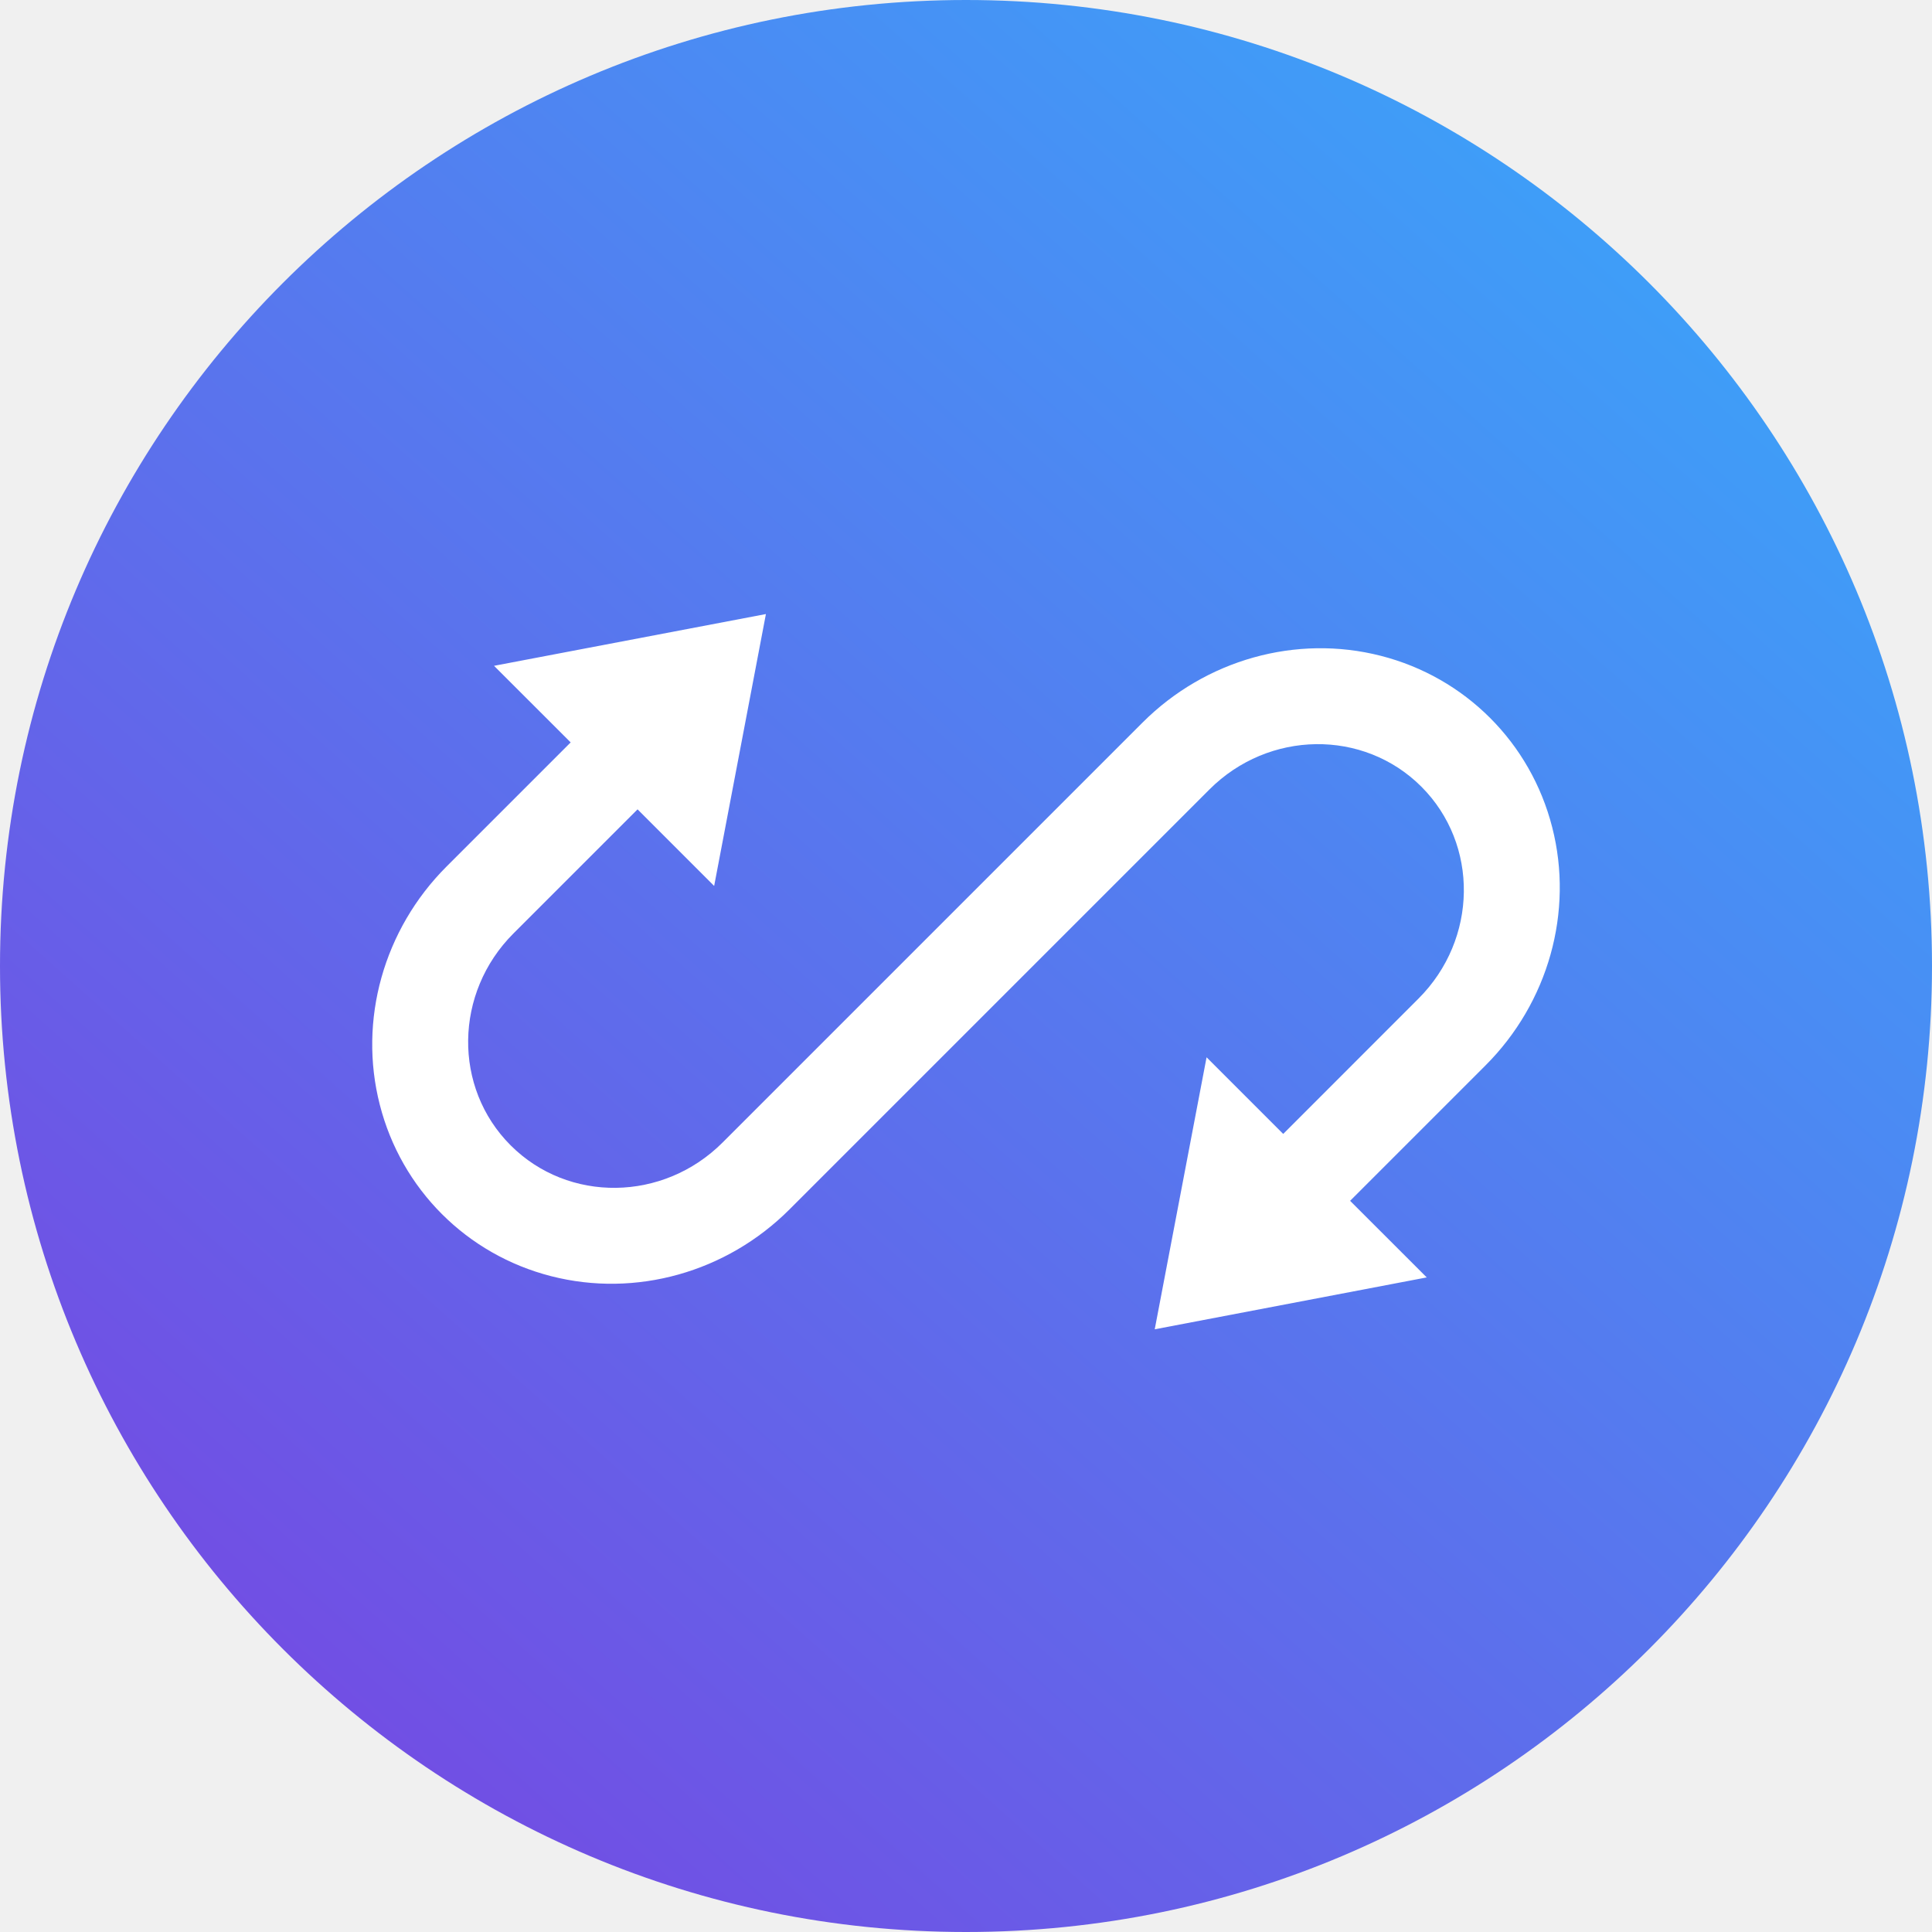
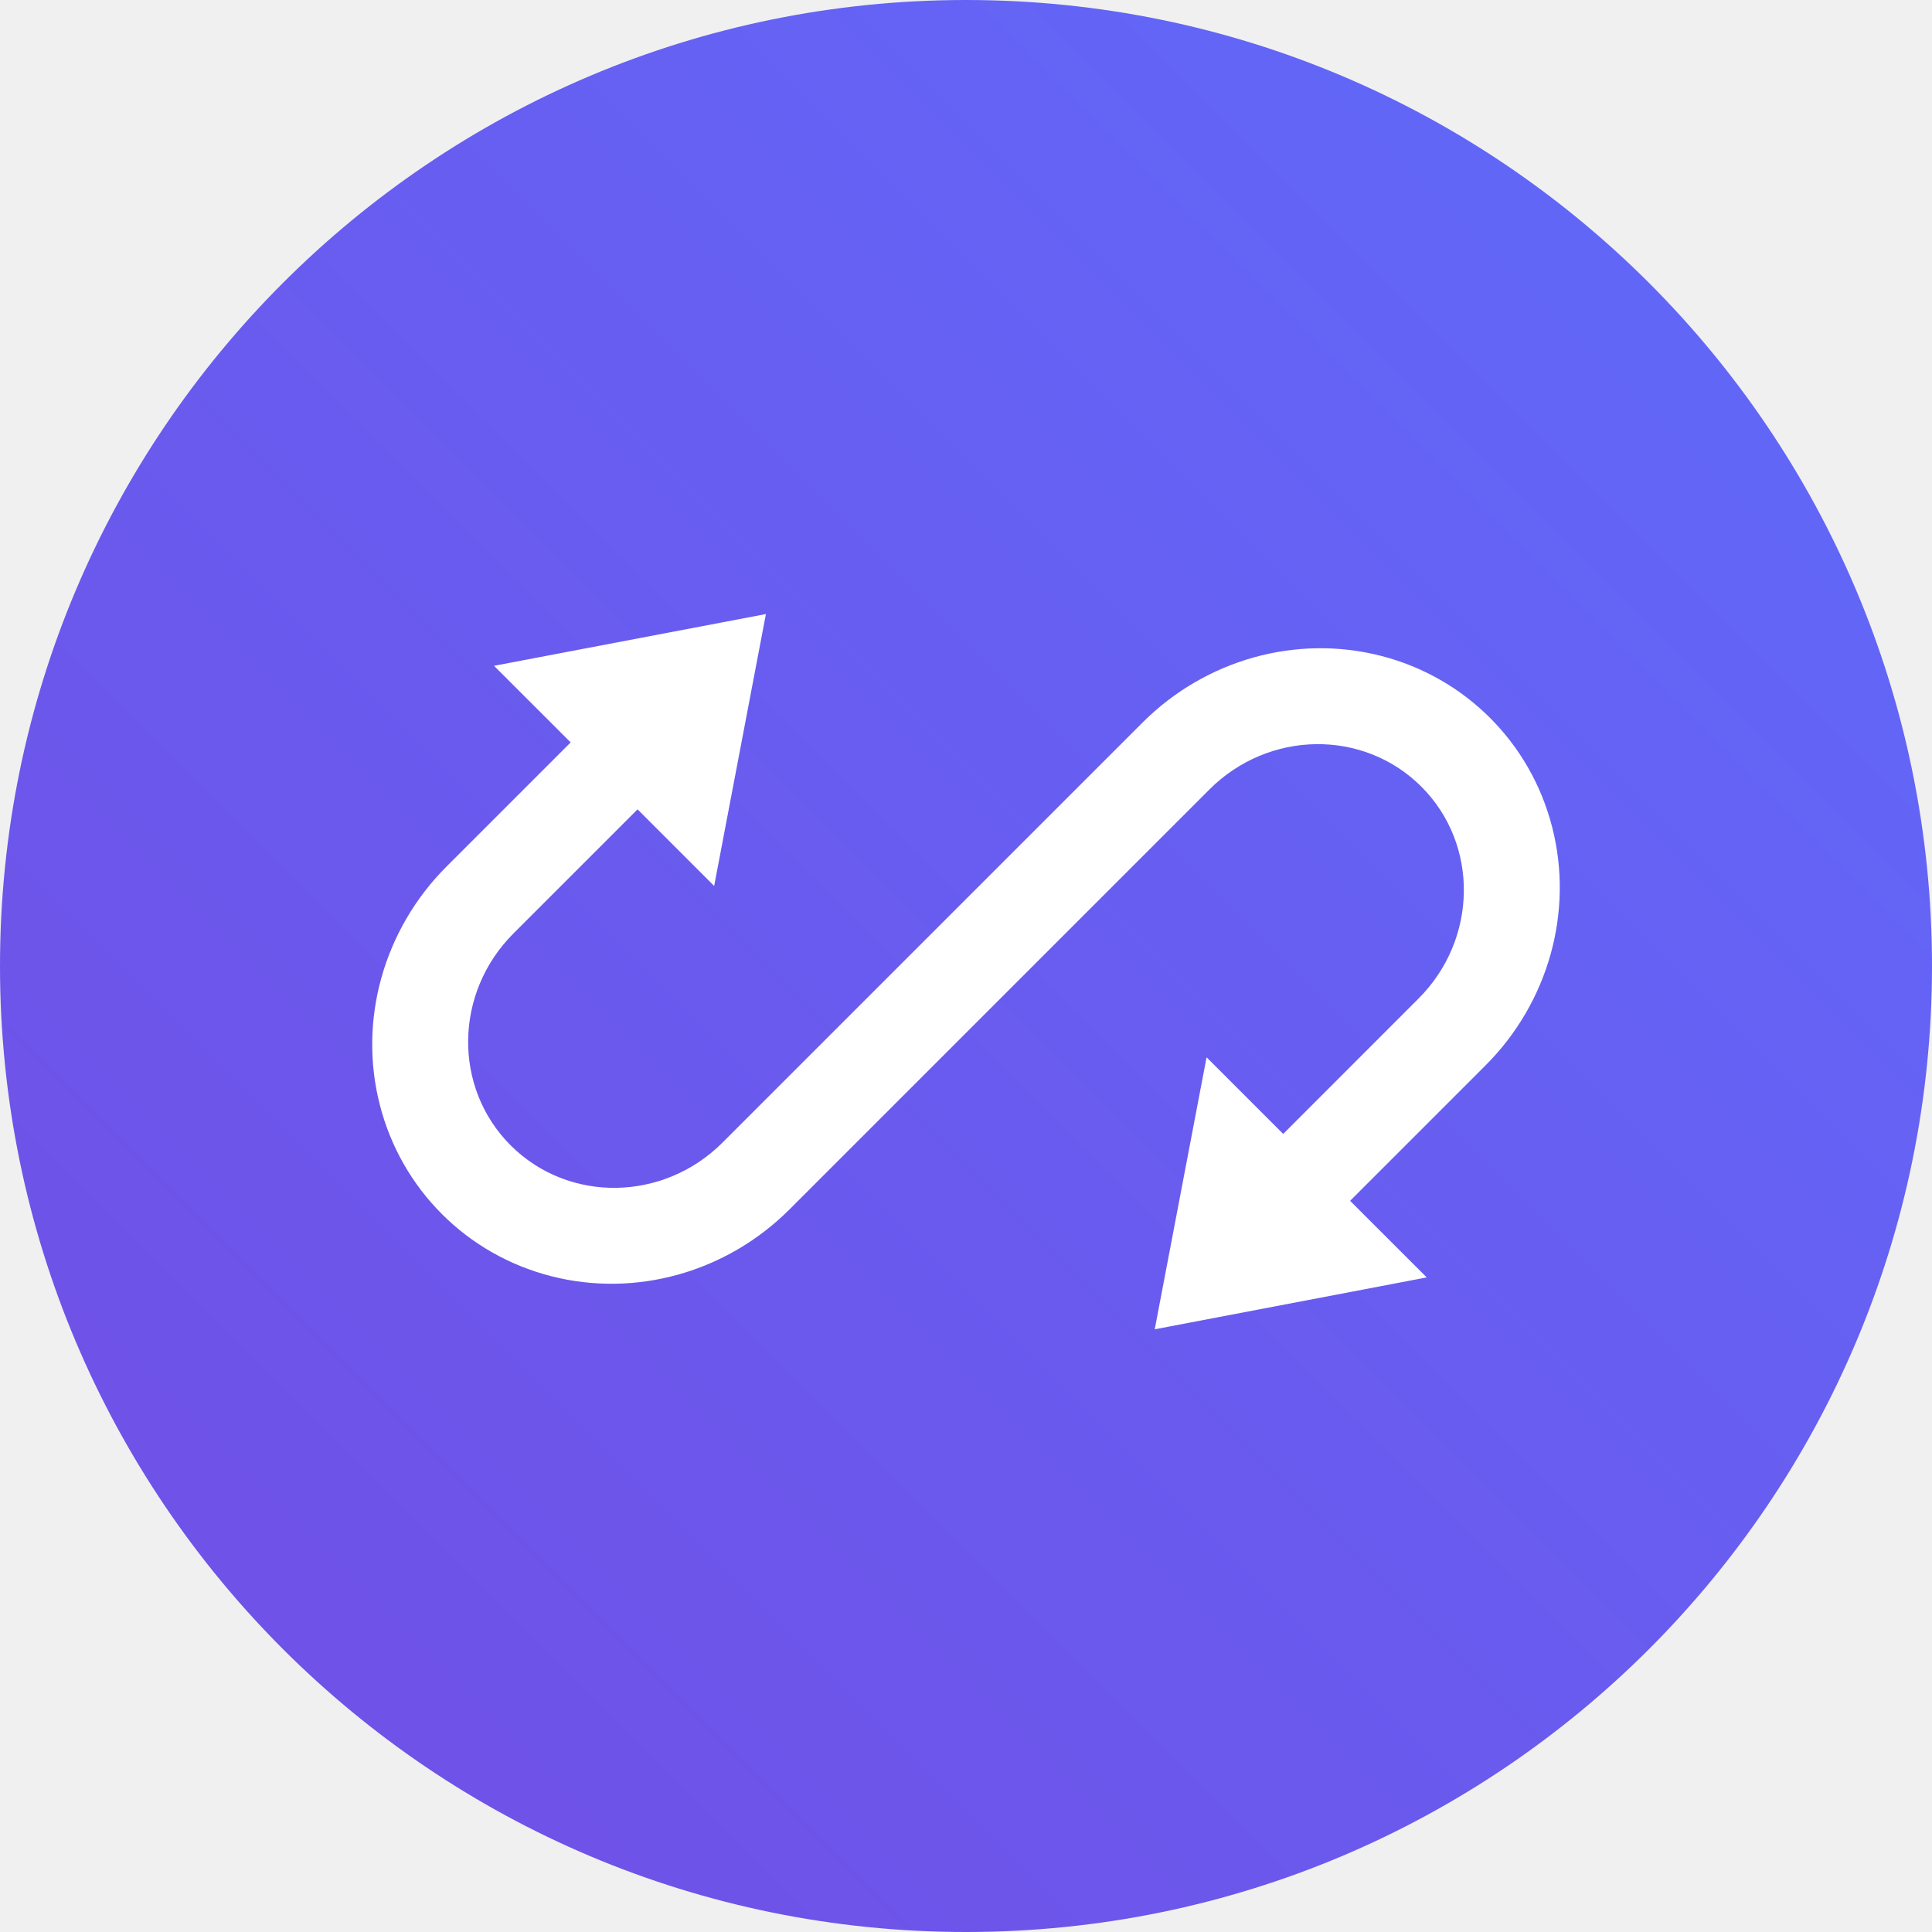
<svg xmlns="http://www.w3.org/2000/svg" width="48" height="48" viewBox="0 0 48 48">
  <defs>
-     <linearGradient id="prefix__a" x1="100%" x2="10.799%" y1="0%" y2="100%">
-       <stop offset="0%" stop-color="#34AEFC" />
-       <stop offset="100%" stop-color="#7844E1" />
+     <linearGradient id="prefix__a" x1="100%" x2="0%" y1="0%" y2="100%">
+       <stop offset="0%" stop-color="#5F6BFB" />
+       <stop offset="100%" stop-color="#724DE4" />
    </linearGradient>
  </defs>
  <g fill="none" fill-rule="evenodd">
    <circle cx="24" cy="24" r="24" fill="url(#prefix__a)" />
    <path fill="#FFF" d="M11.094 21.529c-1.563 1.562-2.196 3.819-1.658 5.918.536 2.1 2.16 3.724 4.26 4.26 2.099.537 4.355-.096 5.918-1.659l10.434-10.434c1.474-1.474 3.83-1.504 5.265-.07 1.435 1.435 1.404 3.791-.07 5.265l-3.362 3.363-1.904-1.904-1.288 6.758 6.758-1.289-1.904-1.903 3.363-3.363c1.563-1.562 2.196-3.819 1.658-5.918-.536-2.1-2.16-3.724-4.26-4.26-2.099-.537-4.355.096-5.918 1.659L17.952 28.386c-1.474 1.474-3.83 1.504-5.265.07-1.435-1.435-1.404-3.791.07-5.265l3.083-3.083 1.903 1.903 1.286-6.755-6.755 1.286 1.904 1.903-3.084 3.084z" />
  </g>
</svg>
